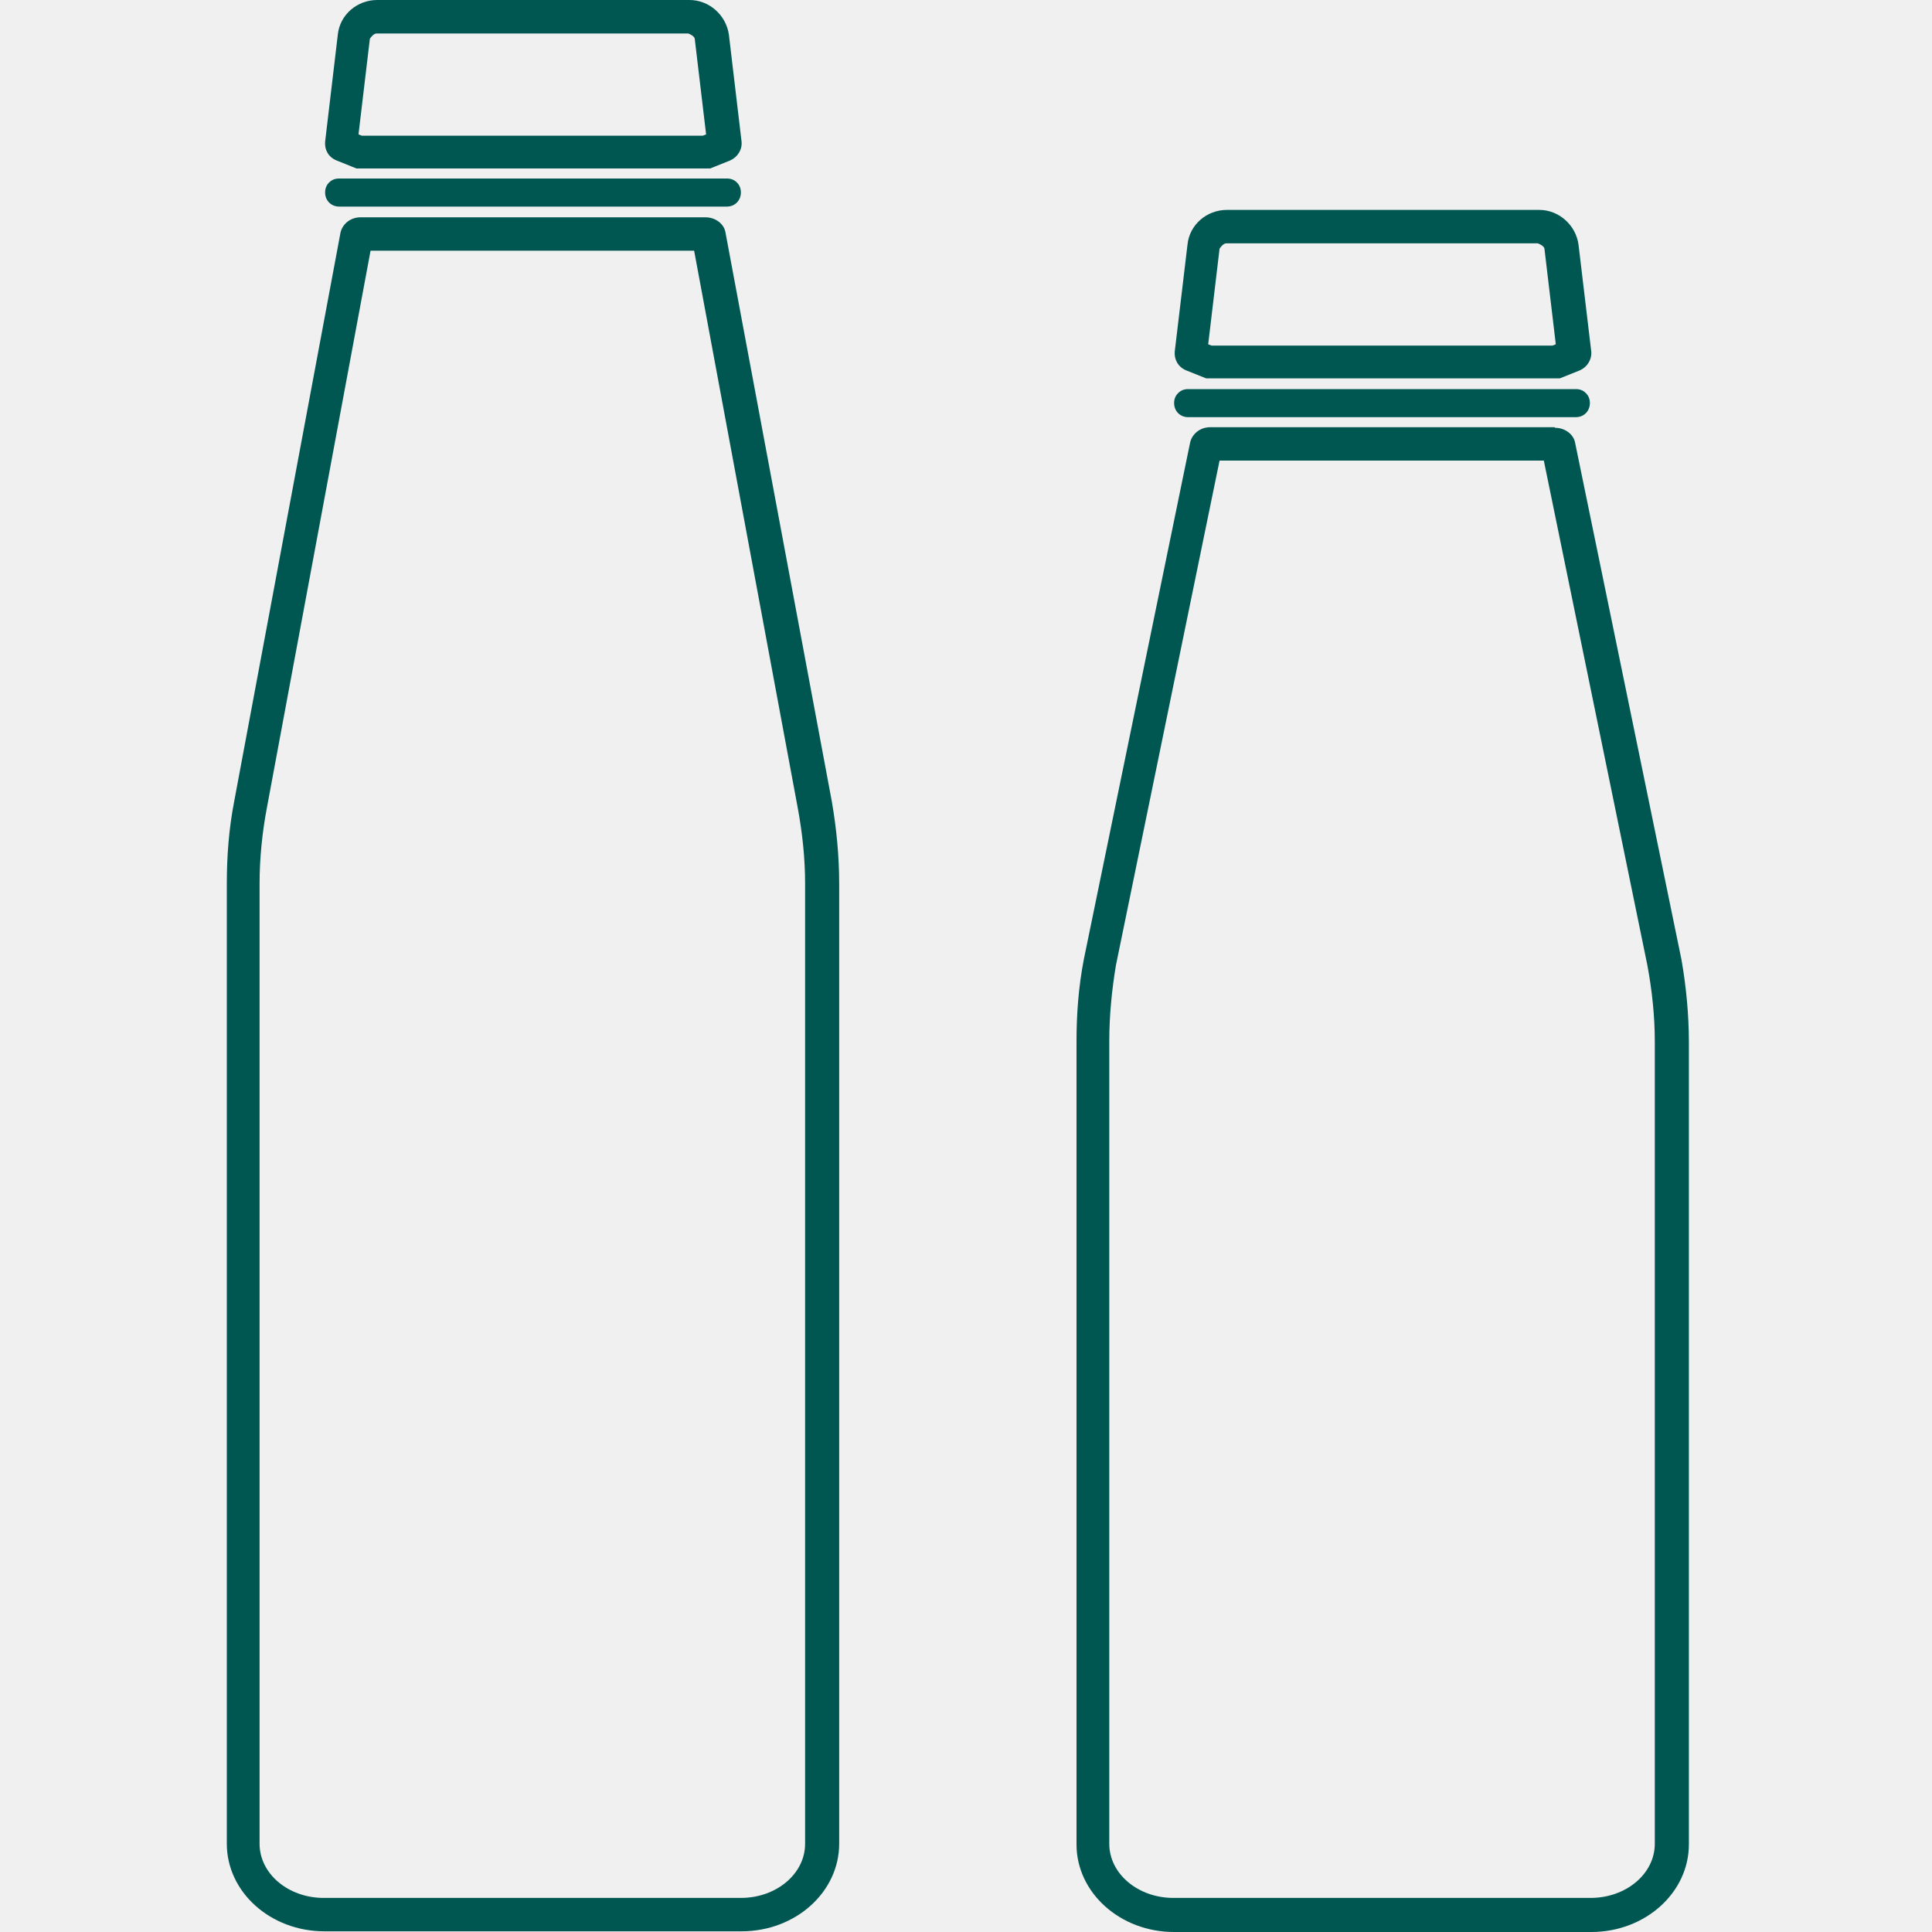
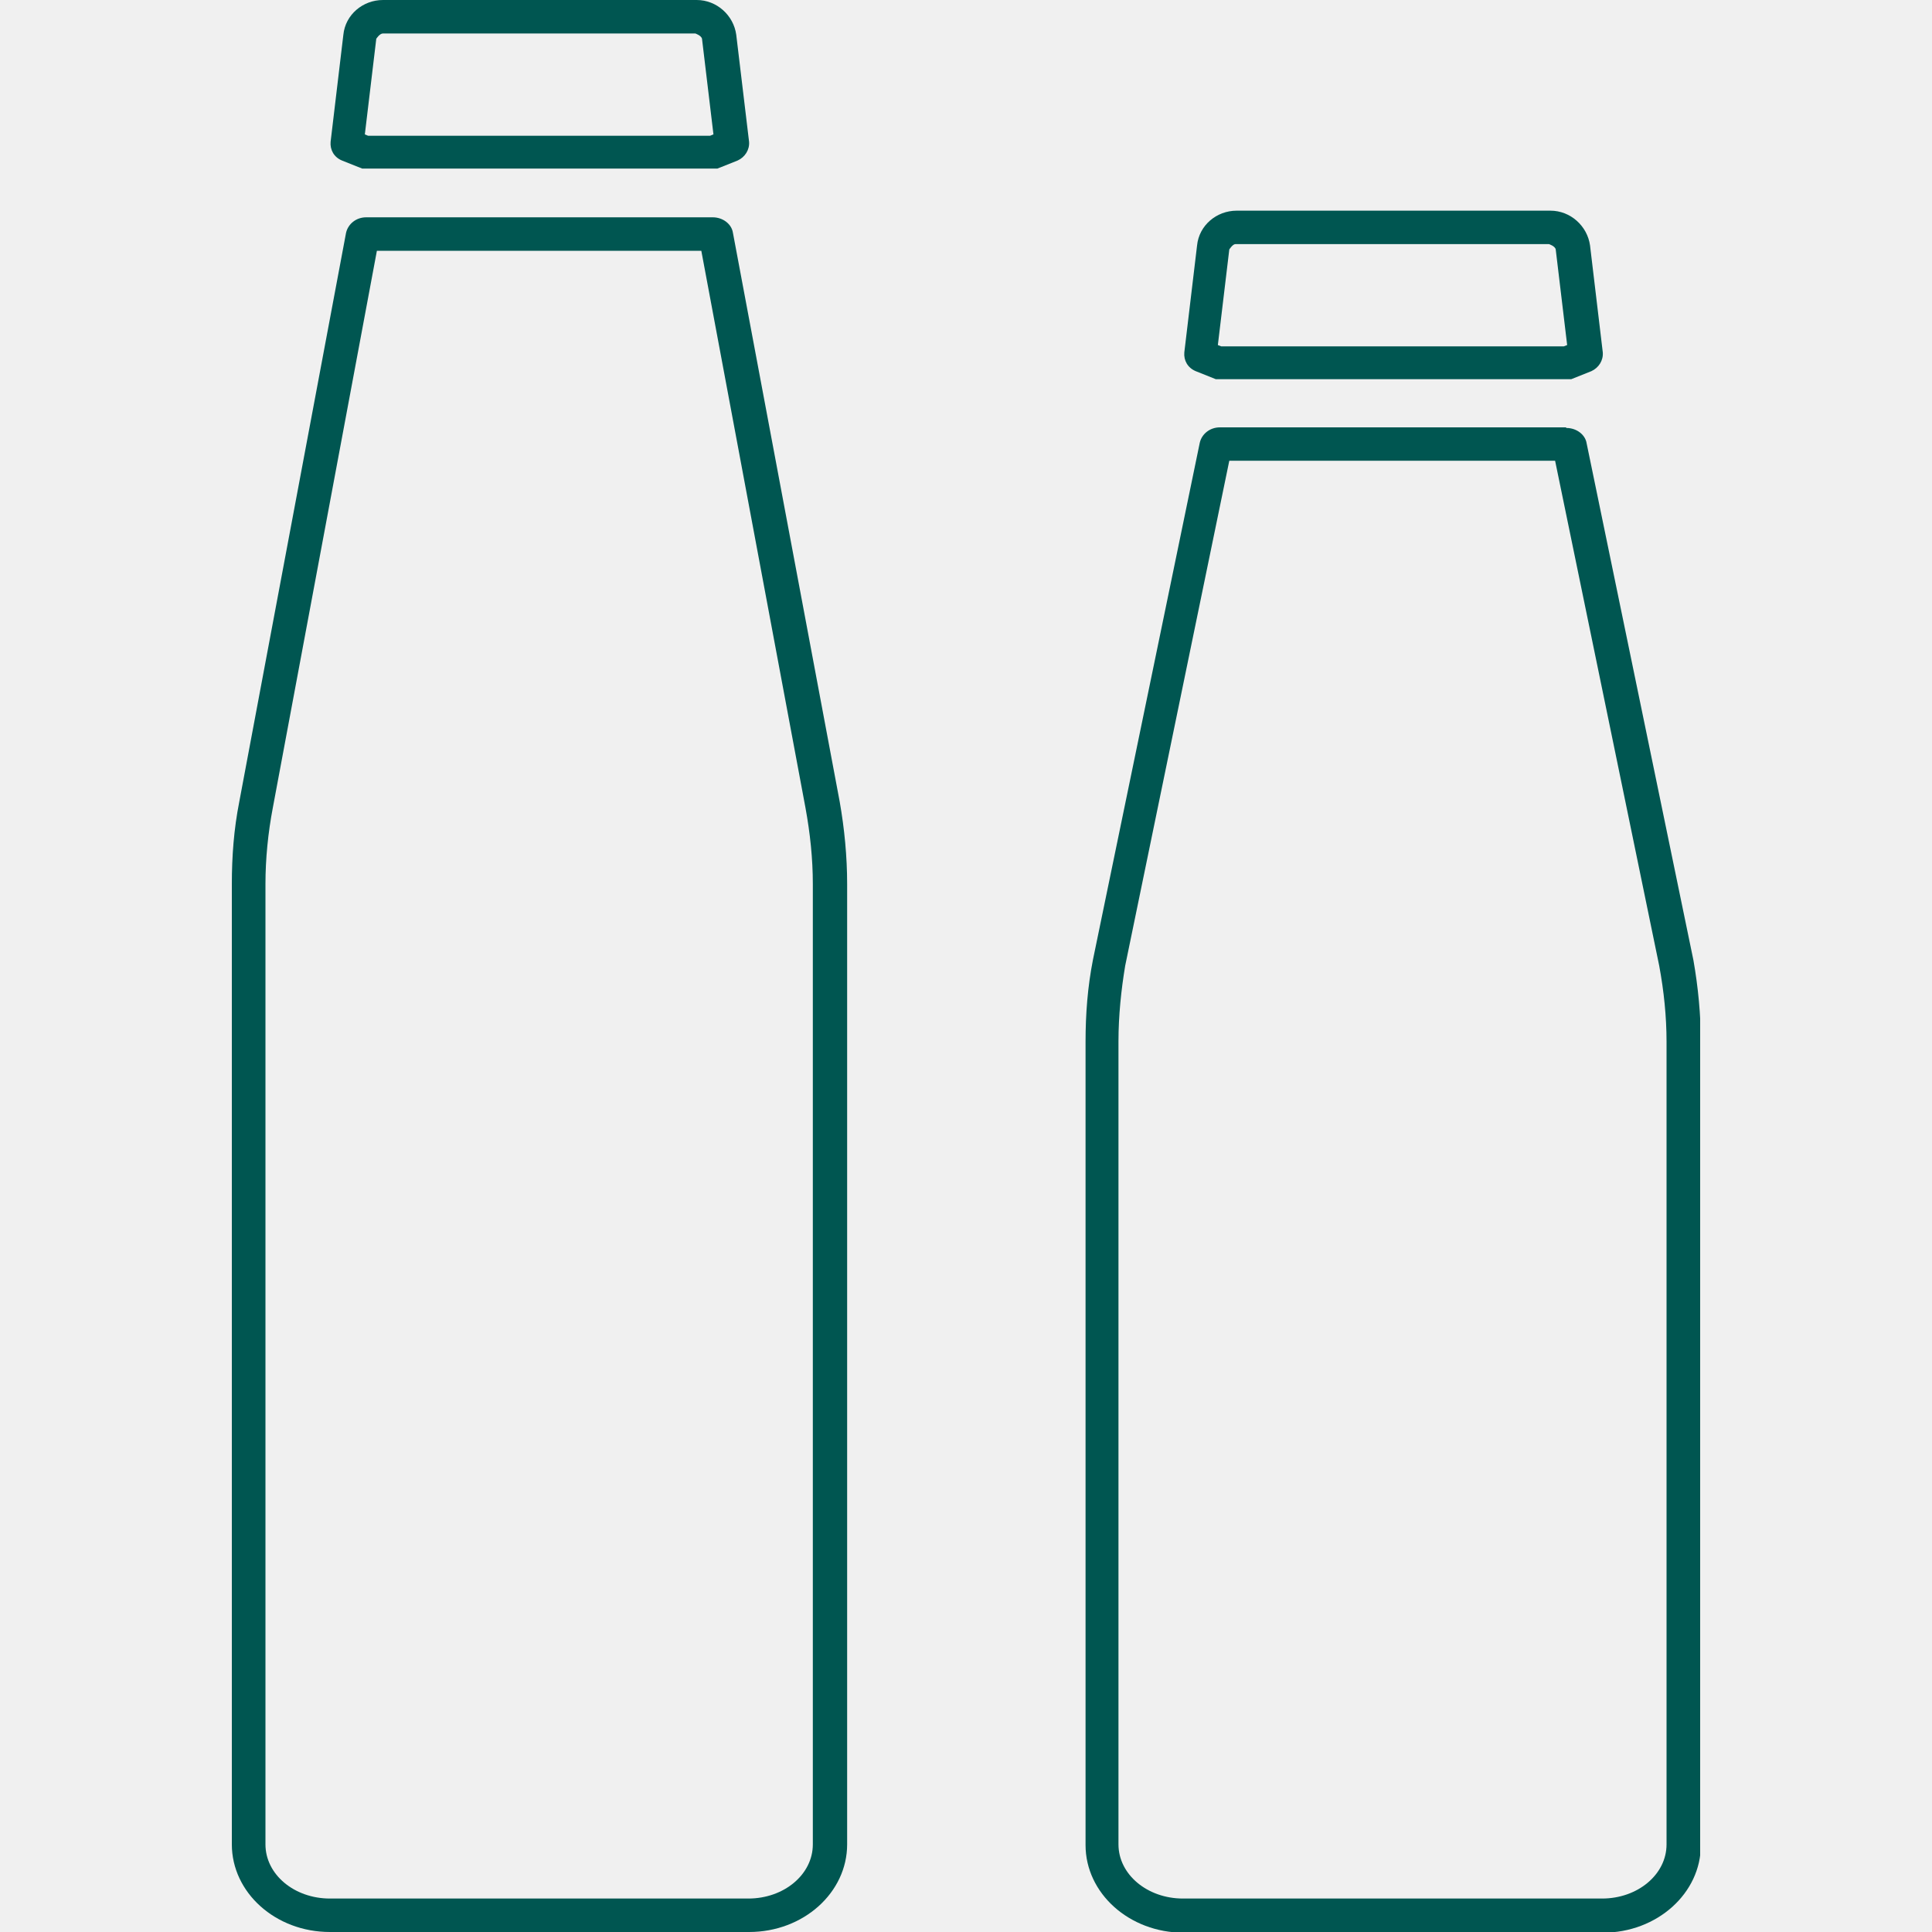
<svg xmlns="http://www.w3.org/2000/svg" width="25" height="25" viewBox="0 0 25 25" fill="none">
-   <path d="M9.587 2.491C9.587 2.595 9.509 2.673 9.406 2.673H4.388C4.285 2.673 4.207 2.595 4.207 2.491C4.207 2.439 4.224 2.396 4.259 2.361C4.293 2.327 4.336 2.31 4.388 2.31H9.406C9.458 2.31 9.501 2.327 9.535 2.361C9.57 2.396 9.587 2.439 9.587 2.491Z" fill="#005651" />
-   <path d="M8.982 3.244L10.322 10.45C10.383 10.779 10.418 11.107 10.418 11.436V23.858C10.418 24.247 10.046 24.559 9.587 24.559H4.189C3.731 24.559 3.359 24.247 3.359 23.858V11.436C3.359 11.107 3.393 10.77 3.454 10.45L4.795 3.244H8.973M9.12 2.812H4.665C4.535 2.812 4.432 2.898 4.406 3.01L3.03 10.372C2.961 10.727 2.935 11.081 2.935 11.436V23.858C2.935 24.481 3.497 24.991 4.198 24.991H9.596C10.297 24.991 10.859 24.481 10.859 23.858V11.436C10.859 11.081 10.824 10.718 10.764 10.372L9.388 3.01C9.371 2.898 9.259 2.812 9.129 2.812H9.12Z" fill="#005651" />
-   <path d="M8.904 0.433C8.904 0.433 8.982 0.458 8.99 0.502L9.137 1.739L9.094 1.756H4.682L4.639 1.739L4.786 0.502C4.786 0.502 4.829 0.433 4.873 0.433H8.895M8.904 0H4.881C4.622 0 4.397 0.19 4.371 0.45L4.207 1.834C4.198 1.938 4.25 2.033 4.354 2.076L4.613 2.18H9.189L9.449 2.076C9.544 2.033 9.605 1.938 9.596 1.834L9.432 0.45C9.397 0.199 9.181 0 8.921 0H8.904Z" fill="#005651" />
-   <path d="M20.573 5.216C20.573 5.32 20.495 5.398 20.392 5.398H15.374C15.271 5.398 15.193 5.32 15.193 5.216C15.193 5.164 15.21 5.121 15.245 5.087C15.279 5.052 15.322 5.035 15.374 5.035H20.392C20.444 5.035 20.487 5.052 20.521 5.087C20.556 5.121 20.573 5.164 20.573 5.216Z" fill="#005651" />
-   <path d="M19.977 5.96L21.317 12.491C21.378 12.82 21.413 13.149 21.413 13.477V23.858C21.413 24.247 21.041 24.559 20.582 24.559H15.184C14.726 24.559 14.354 24.247 14.354 23.858V13.469C14.354 13.14 14.388 12.803 14.44 12.491L15.781 5.96H19.968M20.115 5.528H15.66C15.53 5.528 15.426 5.614 15.4 5.727L14.025 12.413C13.956 12.768 13.93 13.123 13.93 13.477V23.867C13.93 24.489 14.492 25 15.193 25H20.591C21.291 25 21.854 24.489 21.854 23.867V13.486C21.854 13.131 21.819 12.768 21.759 12.422L20.383 5.735C20.366 5.623 20.253 5.536 20.124 5.536L20.115 5.528Z" fill="#005651" />
-   <path d="M19.899 3.149C19.899 3.149 19.977 3.175 19.985 3.218L20.132 4.455L20.089 4.472H15.677L15.634 4.455L15.781 3.218C15.781 3.218 15.824 3.149 15.867 3.149H19.89M19.899 2.716H15.876C15.617 2.716 15.392 2.906 15.366 3.166L15.201 4.55C15.193 4.654 15.245 4.749 15.348 4.792L15.608 4.896H20.184L20.444 4.792C20.539 4.749 20.599 4.654 20.591 4.55L20.426 3.166C20.392 2.915 20.175 2.716 19.916 2.716H19.899Z" fill="#005651" />
+   <g clip-path="url(#clip0_2133_6795)">
+     <path d="M9.075 3.245L10.423 10.454C10.483 10.782 10.518 11.111 10.518 11.44V23.866C10.518 24.256 10.145 24.567 9.684 24.567H4.269C3.808 24.567 3.435 24.256 3.435 23.866V11.44C3.435 11.111 3.469 10.774 3.53 10.454L4.877 3.245H9.075ZM9.215 2.812H4.738C4.608 2.812 4.504 2.899 4.478 3.012L3.096 10.376C3.026 10.73 3 11.085 3 11.44V23.866C3 24.49 3.565 25 4.269 25H9.693C10.397 25 10.962 24.49 10.962 23.866V11.44C10.962 11.085 10.927 10.722 10.866 10.376L9.484 3.012C9.467 2.899 9.354 2.812 9.223 2.812H9.215Z" fill="#005651" />
+     <path d="M8.997 0.433C8.997 0.433 9.075 0.459 9.084 0.502L9.232 1.739L9.188 1.757H4.764L4.721 1.739L4.869 0.502C4.869 0.502 4.912 0.433 4.956 0.433H8.997ZM8.997 0H4.956C4.695 0 4.469 0.19 4.443 0.45L4.278 1.835C4.269 1.938 4.321 2.034 4.425 2.077L4.686 2.181H9.284L9.545 2.077C9.64 2.034 9.701 1.938 9.693 1.835L9.527 0.45C9.493 0.199 9.275 0 9.015 0H8.997Z" fill="#005651" />
+     <path d="M20.123 5.962L21.47 12.496C21.531 12.825 21.565 13.153 21.565 13.482V23.866C21.565 24.256 21.192 24.567 20.731 24.567H15.307C14.847 24.567 14.473 24.256 14.473 23.866V13.473C14.473 13.145 14.508 12.807 14.56 12.496L15.907 5.962H20.114M20.262 5.53H15.786C15.655 5.53 15.551 5.616 15.525 5.729L14.143 12.418C14.073 12.773 14.047 13.127 14.047 13.482V23.875C14.047 24.498 14.612 25.009 15.316 25.009H20.74C21.444 25.009 22.009 24.498 22.009 23.875V13.491C22.009 13.136 21.974 12.773 21.913 12.426L20.531 5.737C20.514 5.625 20.401 5.538 20.27 5.538L20.262 5.53Z" fill="#005651" />
+     <path d="M20.044 3.159C20.044 3.159 20.123 3.184 20.131 3.228L20.279 4.465L20.236 4.482H15.803L15.759 4.465L15.907 3.228C15.907 3.228 15.951 3.159 15.985 3.159H20.027M20.044 2.726H16.003C15.742 2.726 15.516 2.916 15.49 3.176L15.325 4.56C15.316 4.664 15.368 4.759 15.473 4.803L15.733 4.907H20.331L20.592 4.803C20.688 4.759 20.748 4.664 20.74 4.56L20.575 3.176C20.54 2.925 20.323 2.726 20.062 2.726H20.044Z" fill="#005651" />
+   </g>
+   <defs>
+     <clipPath id="clip0_2133_6795">
+       <rect width="19" height="25" fill="white" transform="translate(3)" />
+     </clipPath>
+   </defs>
</svg>
